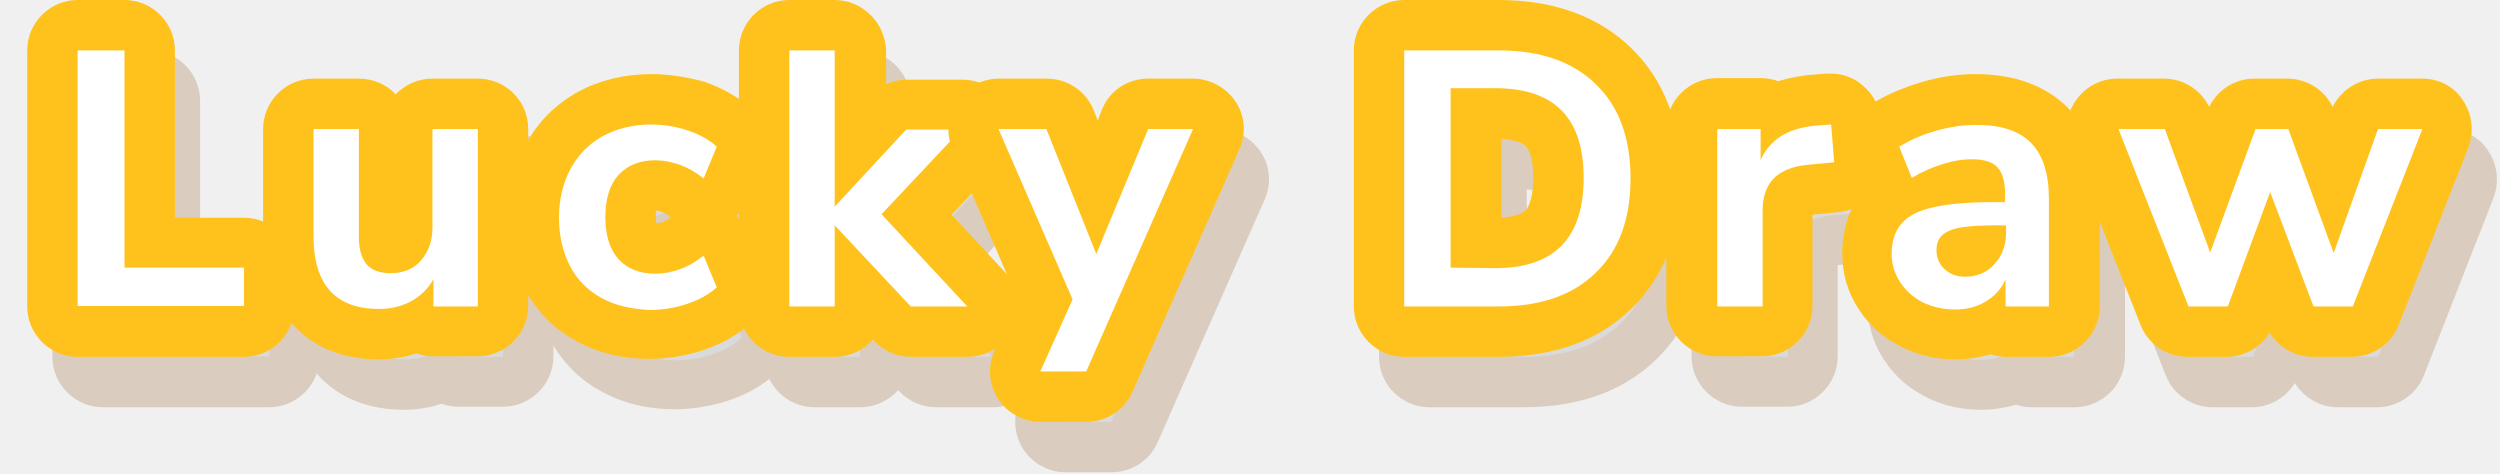
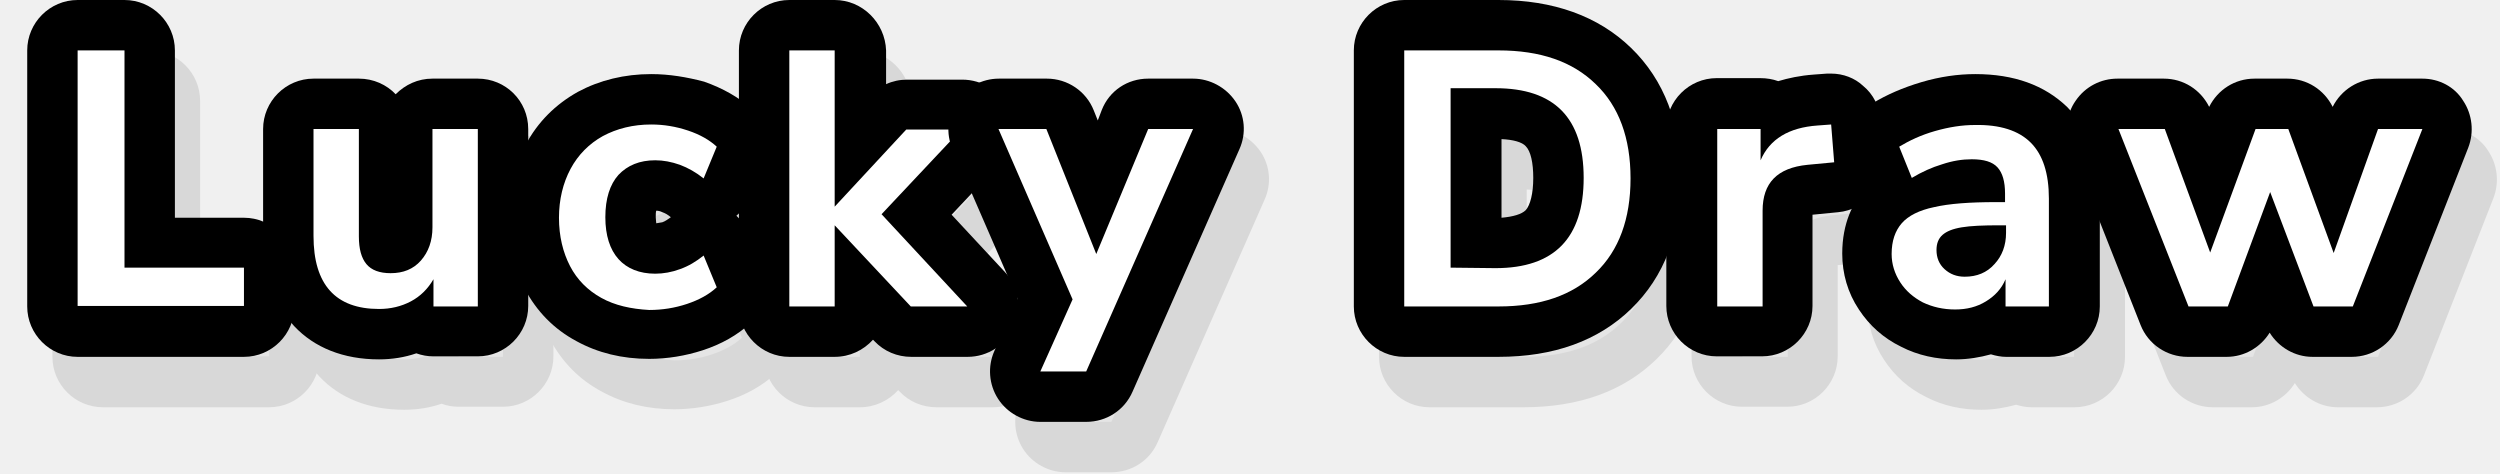
- <svg xmlns="http://www.w3.org/2000/svg" version="1.1" id="Layer_1" x="0px" y="0px" viewBox="0 0 496 94" style="enable-background:new 0 0 496 94;" xml:space="preserve">
+ <svg xmlns="http://www.w3.org/2000/svg" version="1.1" id="Layer_1" x="0px" y="0px" viewBox="0 0 496 94" style="enable-background:new 0 0 496 94;" xml:space="preserve" aria-labelledby="Lucky Draw" role="img">
  <style type="text/css">
- 	.st0{opacity:0.2;}
- 	.st1{fill:#804200;}
- 	.st2{fill:#808080;}
- 	.st3{fill:#FFC21C;}
- 	.st4{fill:#FFFFFF;}
+ 	#title_svg .st0{opacity:0.1;}
+ 	#title_svg .st1{fill:#000000;}
+ 	#title_svg .st2{fill:#808080;}
+ 	#title_svg .st3{fill:currentcolor;}
+ 	#title_svg .st4{fill:#FFFFFF;}
</style>
-   <g id="title_4_">
+   <g id="title_svg">
    <g class="st0">
      <path class="st1" d="M29.7,10h-9.3c-5.5,0-10,4.5-10,10v50.8c0,5.5,4.5,10,10,10h33c5.5,0,10-4.5,10-10v-7.6c0-5.5-4.5-10-10-10    H39.7V20C39.7,14.5,35.2,10,29.7,10L29.7,10z" />
      <path class="st2" d="M20.4,70.8V20h9.3v43.1h23.7v7.6h-33V70.8z" />
      <path class="st1" d="M99.8,25.6h-9c-2.9,0-5.4,1.2-7.3,3.1c-1.8-1.9-4.4-3.1-7.3-3.1h-9c-5.5,0-10,4.5-10,10v21.2    c0,15.1,8.8,24.5,23,24.5c2.6,0,5.1-0.4,7.4-1.2c1.1,0.4,2.2,0.6,3.4,0.6h8.8c5.5,0,10-4.5,10-10V35.6    C109.8,30,105.3,25.6,99.8,25.6L99.8,25.6z" />
      <path class="st2" d="M99.8,35.6v35.2H91v-5.4c-1.1,1.9-2.6,3.4-4.5,4.4s-4,1.5-6.3,1.5c-8.6,0-13-4.8-13-14.5V35.6h9v21.3    c0,2.5,0.5,4.3,1.5,5.5s2.6,1.8,4.8,1.8c2.5,0,4.5-0.8,6-2.5s2.3-3.9,2.3-6.6V35.6H99.8z" />
      <path class="st1" d="M134.2,24.7c-5.3,0-10.2,1.2-14.5,3.5c-4.5,2.5-8,6-10.4,10.5c-2.3,4.3-3.5,9.1-3.5,14.4s1.1,10.1,3.3,14.2    c2.4,4.5,5.8,8,10.3,10.4c4.2,2.3,9,3.5,14.4,3.5c3.6,0,7.2-0.6,10.6-1.7c3.7-1.2,6.9-3,9.5-5.4c3.1-2.8,4.1-7.3,2.5-11.2    l-2.6-6.3c-0.6-1.5-1.6-2.8-2.7-3.8c1.2-1,2.1-2.3,2.8-3.8l2.6-6.3c1.6-3.8,0.6-8.3-2.4-11.1c-2.5-2.3-5.7-4.1-9.4-5.4    C141.3,25.3,137.8,24.7,134.2,24.7L134.2,24.7z M135.2,54.3c0-0.3-0.1-0.7-0.1-1.2c0-0.6,0-1,0.1-1.3c0.4,0,0.8,0.1,1.2,0.3    c0.6,0.2,1.1,0.5,1.7,1c-0.6,0.4-1.1,0.8-1.7,1C136,54.2,135.6,54.2,135.2,54.3L135.2,54.3z" />
      <path class="st2" d="M124.3,69.1c-2.7-1.5-4.8-3.6-6.2-6.3c-1.4-2.7-2.2-5.9-2.2-9.6c0-3.6,0.8-6.9,2.3-9.7s3.7-5,6.4-6.5    c2.8-1.5,6-2.3,9.6-2.3c2.5,0,4.9,0.4,7.3,1.2c2.4,0.8,4.3,1.9,5.7,3.2l-2.6,6.3c-1.5-1.2-3.1-2.1-4.7-2.7    c-1.7-0.6-3.3-0.9-4.9-0.9c-3.1,0-5.5,1-7.3,2.9c-1.7,1.9-2.6,4.7-2.6,8.4c0,3.6,0.9,6.4,2.6,8.3c1.7,1.9,4.2,2.9,7.3,2.9    c1.6,0,3.3-0.3,4.9-0.9c1.7-0.6,3.2-1.5,4.7-2.7l2.6,6.3c-1.5,1.4-3.5,2.5-5.9,3.3s-4.9,1.2-7.5,1.2    C130.2,71.3,127,70.6,124.3,69.1z" />
      <path class="st1" d="M170.6,10h-9c-5.5,0-10,4.5-10,10v50.8c0,5.5,4.5,10,10,10h9c3,0,5.7-1.3,7.6-3.4l0.3,0.3    c1.9,2,4.5,3.1,7.3,3.1H197c4,0,7.6-2.4,9.2-6c1.6-3.6,0.9-7.9-1.8-10.8l-10.6-11.4l9.4-10c2.7-2.9,3.5-7.2,1.9-10.8    c-1.6-3.7-5.2-6-9.2-6H185c-1.5,0-2.9,0.3-4.2,0.9V20C180.6,14.5,176.1,10,170.6,10L170.6,10z" />
      <path class="st2" d="M196.9,70.8h-11.2l-15.1-16.1v16.1h-9V20h9v31l14.2-15.3h10.9l-15.8,16.8L196.9,70.8z" />
      <path class="st1" d="M241.7,25.6h-8.9c-4.1,0-7.7,2.4-9.2,6.2l-0.8,2.1l-0.8-2c-1.5-3.8-5.2-6.3-9.3-6.3h-9.5    c-3.4,0-6.5,1.7-8.4,4.5c-1.8,2.8-2.2,6.4-0.8,9.5l12.9,29.7l-4.6,10.3c-1.4,3.1-1.1,6.7,0.7,9.5s5,4.6,8.4,4.6h9.1    c4,0,7.6-2.3,9.2-6l21.2-48.1c1.4-3.1,1.1-6.7-0.8-9.5C248.2,27.3,245,25.6,241.7,25.6L241.7,25.6z M241.7,45.6L241.7,45.6    L241.7,45.6L241.7,45.6z" />
      <path class="st2" d="M232.8,35.6h8.9l-21.2,48.1h-9.1l6.4-14.3l-14.7-33.8h9.5l9.9,24.8L232.8,35.6z" />
      <path class="st1" d="M302.3,10h-18.7c-5.5,0-10,4.5-10,10v50.8c0,5.5,4.5,10,10,10h18.7c11,0,19.8-3.2,26.3-9.5    c6.6-6.4,9.9-15.1,9.9-25.9s-3.3-19.5-9.9-25.9C322.1,13.2,313.2,10,302.3,10L302.3,10z M302.9,53.2V37.6c2.3,0.1,4.1,0.6,4.8,1.4    c1,1,1.5,3.3,1.5,6.3c0,3.1-0.6,5.4-1.5,6.4C306.9,52.5,305.2,53,302.9,53.2L302.9,53.2z" />
      <path class="st2" d="M283.6,20h18.7c8.3,0,14.7,2.2,19.3,6.7c4.6,4.4,6.9,10.7,6.9,18.7s-2.3,14.3-6.9,18.7    c-4.6,4.5-11,6.7-19.3,6.7h-18.7V20z M301.7,63.2c11.7,0,17.5-6,17.5-17.9s-5.8-17.8-17.5-17.8h-8.9v35.6L301.7,63.2L301.7,63.2z" />
      <path class="st1" d="M368.3,24.6c-0.3,0-0.5,0-0.8,0l-2.7,0.2c-2.7,0.2-5,0.7-7,1.3c-1.1-0.4-2.3-0.6-3.6-0.6h-8.6    c-5.5,0-10,4.5-10,10v35.2c0,5.5,4.5,10,10,10h9c5.5,0,10-4.5,10-10V52.6l5.1-0.5c5.4-0.5,9.4-5.3,9-10.7l-0.6-7.6    c-0.2-2.6-1.4-5.1-3.5-6.8C373,25.5,370.7,24.6,368.3,24.6L368.3,24.6z M363.5,52.9L363.5,52.9L363.5,52.9L363.5,52.9z" />
      <path class="st2" d="M368.9,42.2l-5.3,0.5c-6,0.6-8.9,3.6-8.9,9.1v19h-9V35.6h8.6v6.2c1.8-4.2,5.6-6.5,11.3-6.9l2.7-0.2    L368.9,42.2z" />
      <path class="st1" d="M394.8,64.9c2.4,0,4.4-0.8,5.9-2.4c1.5-1.6,2.3-3.7,2.3-6.2v-1.5h-1.3c-3.2,0-5.7,0.1-7.5,0.4    c-1.8,0.3-3,0.8-3.8,1.5s-1.2,1.7-1.2,3c0,1.5,0.5,2.8,1.6,3.8S393.2,64.9,394.8,64.9 M396.9,24.7c-3.4,0-7,0.5-10.7,1.6    c-3.7,1.1-6.9,2.5-9.7,4.2c-4.1,2.6-5.7,7.7-3.9,12.2l2.1,5.1c-2,2.4-4.2,6.4-4.2,12.5c0,4,1.1,7.8,3.3,11.1    c2.1,3.2,4.9,5.7,8.4,7.4c3.3,1.7,7,2.5,10.9,2.5c2.4,0,4.7-0.4,6.9-1c1,0.3,2,0.5,3,0.5h8.6c5.5,0,10-4.5,10-10V49.4    c0-7.7-2.2-13.8-6.5-18.2C410.6,26.9,404.6,24.7,396.9,24.7L396.9,24.7z" />
      <path class="st2" d="M407.9,38.3c2.4,2.4,3.6,6.1,3.6,11.1v21.4h-8.6v-5.4c-0.8,1.9-2.1,3.3-3.9,4.4c-1.8,1.1-3.8,1.6-6.1,1.6    c-2.4,0-4.5-0.5-6.4-1.4c-1.9-1-3.4-2.3-4.5-4s-1.7-3.6-1.7-5.6c0-2.6,0.7-4.6,2-6.1s3.5-2.6,6.4-3.2c3-0.7,7.1-1,12.3-1h1.8v-1.7    c0-2.4-0.5-4.1-1.5-5.2s-2.7-1.6-5.1-1.6c-1.9,0-3.8,0.3-5.9,1c-2,0.6-4,1.5-6,2.7l-2.5-6.2c2-1.2,4.3-2.3,7.1-3.1    c2.8-0.8,5.4-1.2,7.9-1.2C401.8,34.7,405.5,35.9,407.9,38.3z M400.7,62.4c1.5-1.6,2.3-3.7,2.3-6.2v-1.5h-1.3    c-3.2,0-5.7,0.1-7.5,0.4c-1.8,0.3-3,0.8-3.8,1.5s-1.2,1.7-1.2,3c0,1.5,0.5,2.8,1.6,3.8s2.4,1.5,4,1.5    C397.2,64.9,399.2,64.1,400.7,62.4z" />
      <path class="st1" d="M485.6,25.6h-8.8c-3.8,0-7.3,2.2-9,5.6c-1.7-3.4-5.1-5.6-9-5.6h-6.5c-3.9,0-7.3,2.2-9,5.6    c-1.7-3.4-5.1-5.6-9-5.6h-9.2c-3.3,0-6.4,1.6-8.3,4.4c-1.9,2.7-2.2,6.2-1,9.3l13.9,35.2c1.5,3.8,5.2,6.3,9.3,6.3h7.8    c3.5,0,6.7-1.9,8.5-4.8c1.8,2.9,5,4.8,8.5,4.8h7.8c4.1,0,7.8-2.5,9.3-6.3l13.8-35.2c1.2-3.1,0.8-6.6-1-9.3    C492,27.2,488.9,25.6,485.6,25.6L485.6,25.6z M485.6,45.6L485.6,45.6L485.6,45.6L485.6,45.6z" />
      <path class="st2" d="M476.8,35.6h8.8l-13.8,35.2H464l-8.6-22.7L447,70.8h-7.8l-13.9-35.2h9.2l9,24.5l9-24.5h6.5l9,24.6L476.8,35.6    z" />
    </g>
    <g>
      <g>
        <g>
          <path class="st3" d="M24.7,0h-9.3c-5.5,0-10,4.5-10,10v50.8c0,5.5,4.5,10,10,10h33c5.5,0,10-4.5,10-10v-7.6c0-5.5-4.5-10-10-10      H34.7V10C34.7,4.5,30.2,0,24.7,0L24.7,0z" />
          <path class="st4" d="M15.4,60.8V10h9.3v43.1h23.7v7.6h-33V60.8z" />
        </g>
        <g>
          <path class="st3" d="M94.8,15.6h-9c-2.9,0-5.4,1.2-7.3,3.1c-1.8-1.9-4.4-3.1-7.3-3.1h-9c-5.5,0-10,4.5-10,10v21.2      c0,15.1,8.8,24.5,23,24.5c2.6,0,5.1-0.4,7.4-1.2c1.1,0.4,2.2,0.6,3.4,0.6h8.8c5.5,0,10-4.5,10-10V25.6      C104.8,20,100.3,15.6,94.8,15.6L94.8,15.6z" />
          <path class="st4" d="M94.8,25.6v35.2H86v-5.4c-1.1,1.9-2.6,3.4-4.5,4.4s-4,1.5-6.3,1.5c-8.6,0-13-4.8-13-14.5V25.6h9v21.3      c0,2.5,0.5,4.3,1.5,5.5s2.6,1.8,4.8,1.8c2.5,0,4.5-0.8,6-2.5s2.3-3.9,2.3-6.6V25.6H94.8z" />
        </g>
        <g>
          <path class="st3" d="M129.2,14.7c-5.3,0-10.2,1.2-14.5,3.5c-4.5,2.5-8,6-10.4,10.5c-2.3,4.3-3.5,9.1-3.5,14.4s1.1,10.1,3.3,14.2      c2.4,4.5,5.8,8,10.3,10.4c4.2,2.3,9,3.5,14.4,3.5c3.6,0,7.2-0.6,10.6-1.7c3.7-1.2,6.9-3,9.5-5.4c3.1-2.8,4.1-7.3,2.5-11.2      l-2.6-6.3c-0.6-1.5-1.6-2.8-2.7-3.8c1.2-1,2.1-2.3,2.8-3.8l2.6-6.3c1.6-3.8,0.6-8.3-2.4-11.1c-2.5-2.3-5.7-4.1-9.4-5.4      C136.3,15.3,132.8,14.7,129.2,14.7L129.2,14.7z M130.2,44.3c0-0.3-0.1-0.7-0.1-1.2c0-0.6,0-1,0.1-1.3c0.4,0,0.8,0.1,1.2,0.3      c0.6,0.2,1.1,0.5,1.7,1c-0.6,0.4-1.1,0.8-1.7,1C131,44.2,130.6,44.2,130.2,44.3L130.2,44.3z" />
          <path class="st4" d="M119.3,59.1c-2.7-1.5-4.8-3.6-6.2-6.3c-1.4-2.7-2.2-5.9-2.2-9.6c0-3.6,0.8-6.9,2.3-9.7s3.7-5,6.4-6.5      c2.8-1.5,6-2.3,9.6-2.3c2.5,0,4.9,0.4,7.3,1.2c2.4,0.8,4.3,1.9,5.7,3.2l-2.6,6.3c-1.5-1.2-3.1-2.1-4.7-2.7      c-1.7-0.6-3.3-0.9-4.9-0.9c-3.1,0-5.5,1-7.3,2.9c-1.7,1.9-2.6,4.7-2.6,8.4c0,3.6,0.9,6.4,2.6,8.3s4.2,2.9,7.3,2.9      c1.6,0,3.3-0.3,4.9-0.9c1.7-0.6,3.2-1.5,4.7-2.7l2.6,6.3c-1.5,1.4-3.5,2.5-5.9,3.3s-4.9,1.2-7.5,1.2      C125.2,61.3,122,60.6,119.3,59.1z" />
        </g>
        <g>
          <path class="st3" d="M165.6,0h-9c-5.5,0-10,4.5-10,10v50.8c0,5.5,4.5,10,10,10h9c3,0,5.7-1.3,7.6-3.4l0.3,0.3      c1.9,2,4.5,3.1,7.3,3.1H192c4,0,7.6-2.4,9.2-6c1.6-3.6,0.9-7.9-1.8-10.8l-10.6-11.4l9.4-10c2.7-2.9,3.5-7.2,1.9-10.8      c-1.6-3.7-5.2-6-9.2-6H180c-1.5,0-2.9,0.3-4.2,0.9V10C175.6,4.5,171.1,0,165.6,0L165.6,0z" />
          <path class="st4" d="M191.9,60.8h-11.2l-15.1-16.1v16.1h-9V10h9v31l14.2-15.3h10.9l-15.8,16.8L191.9,60.8z" />
        </g>
        <g>
          <path class="st3" d="M236.7,15.6h-8.9c-4.1,0-7.7,2.4-9.2,6.2l-0.8,2.1l-0.8-2c-1.5-3.8-5.2-6.3-9.3-6.3h-9.5      c-3.4,0-6.5,1.7-8.4,4.5c-1.8,2.8-2.2,6.4-0.8,9.5l12.9,29.7l-4.6,10.3c-1.4,3.1-1.1,6.7,0.7,9.5s5,4.6,8.4,4.6h9.1      c4,0,7.6-2.3,9.2-6l21.2-48.1c1.4-3.1,1.1-6.7-0.8-9.5C243.2,17.3,240,15.6,236.7,15.6L236.7,15.6z M236.7,35.6L236.7,35.6      L236.7,35.6L236.7,35.6z" />
          <path class="st4" d="M227.8,25.6h8.9l-21.2,48.1h-9.1l6.4-14.3l-14.7-33.8h9.5l9.9,24.8L227.8,25.6z" />
        </g>
        <g>
          <path class="st3" d="M297.3,0h-18.7c-5.5,0-10,4.5-10,10v50.8c0,5.5,4.5,10,10,10h18.7c11,0,19.8-3.2,26.3-9.5      c6.6-6.4,9.9-15.1,9.9-25.9s-3.3-19.5-9.9-25.9C317.1,3.2,308.2,0,297.3,0L297.3,0z M297.9,43.2V27.6c2.3,0.1,4.1,0.6,4.8,1.4      c1,1,1.5,3.3,1.5,6.3c0,3.1-0.6,5.4-1.5,6.4C301.9,42.5,300.2,43,297.9,43.2L297.9,43.2z" />
          <path class="st4" d="M278.6,10h18.7c8.3,0,14.7,2.2,19.3,6.7c4.6,4.4,6.9,10.7,6.9,18.7s-2.3,14.3-6.9,18.7      c-4.6,4.5-11,6.7-19.3,6.7h-18.7V10z M296.7,53.2c11.7,0,17.5-6,17.5-17.9s-5.8-17.8-17.5-17.8h-8.9v35.6L296.7,53.2L296.7,53.2      z" />
        </g>
        <g>
          <path class="st3" d="M363.3,14.6c-0.3,0-0.5,0-0.8,0l-2.7,0.2c-2.7,0.2-5,0.7-7,1.3c-1.1-0.4-2.3-0.6-3.6-0.6h-8.6      c-5.5,0-10,4.5-10,10v35.2c0,5.5,4.5,10,10,10h9c5.5,0,10-4.5,10-10V42.6l5.1-0.5c5.4-0.5,9.4-5.3,9-10.7l-0.6-7.6      c-0.2-2.6-1.4-5.1-3.5-6.8C368,15.5,365.7,14.6,363.3,14.6L363.3,14.6z M358.5,42.9L358.5,42.9L358.5,42.9L358.5,42.9z" />
          <path class="st4" d="M363.9,32.2l-5.3,0.5c-6,0.6-8.9,3.6-8.9,9.1v19h-9V25.6h8.6v6.2c1.8-4.2,5.6-6.5,11.3-6.9l2.7-0.2      L363.9,32.2z" />
        </g>
        <g>
          <path class="st3" d="M389.8,54.9c2.4,0,4.4-0.8,5.9-2.4s2.3-3.7,2.3-6.2v-1.5h-1.3c-3.2,0-5.7,0.1-7.5,0.4      c-1.8,0.3-3,0.8-3.8,1.5s-1.2,1.7-1.2,3c0,1.5,0.5,2.8,1.6,3.8S388.2,54.9,389.8,54.9 M391.9,14.7c-3.4,0-7,0.5-10.7,1.6      s-6.9,2.5-9.7,4.2c-4.1,2.6-5.7,7.7-3.9,12.2l2.1,5.1c-2,2.4-4.2,6.4-4.2,12.5c0,4,1.1,7.8,3.3,11.1c2.1,3.2,4.9,5.7,8.4,7.4      c3.3,1.7,7,2.5,10.9,2.5c2.4,0,4.7-0.4,6.9-1c1,0.3,2,0.5,3,0.5h8.6c5.5,0,10-4.5,10-10V39.4c0-7.7-2.2-13.8-6.5-18.2      C405.6,16.9,399.6,14.7,391.9,14.7L391.9,14.7z" />
          <path class="st4" d="M402.9,28.3c2.4,2.4,3.6,6.1,3.6,11.1v21.4h-8.6v-5.4c-0.8,1.9-2.1,3.3-3.9,4.4c-1.8,1.1-3.8,1.6-6.1,1.6      c-2.4,0-4.5-0.5-6.4-1.4c-1.9-1-3.4-2.3-4.5-4s-1.7-3.6-1.7-5.6c0-2.6,0.7-4.6,2-6.1s3.5-2.6,6.4-3.2c3-0.7,7.1-1,12.3-1h1.8      v-1.7c0-2.4-0.5-4.1-1.5-5.2s-2.7-1.6-5.1-1.6c-1.9,0-3.8,0.3-5.9,1c-2,0.6-4,1.5-6,2.7l-2.5-6.2c2-1.2,4.3-2.3,7.1-3.1      c2.8-0.8,5.4-1.2,7.9-1.2C396.8,24.7,400.5,25.9,402.9,28.3z M395.7,52.4c1.5-1.6,2.3-3.7,2.3-6.2v-1.5h-1.3      c-3.2,0-5.7,0.1-7.5,0.4c-1.8,0.3-3,0.8-3.8,1.5s-1.2,1.7-1.2,3c0,1.5,0.5,2.8,1.6,3.8s2.4,1.5,4,1.5      C392.2,54.9,394.2,54.1,395.7,52.4z" />
        </g>
        <g>
          <path class="st3" d="M480.6,15.6h-8.8c-3.8,0-7.3,2.2-9,5.6c-1.7-3.4-5.1-5.6-9-5.6h-6.5c-3.9,0-7.3,2.2-9,5.6      c-1.7-3.4-5.1-5.6-9-5.6h-9.2c-3.3,0-6.4,1.6-8.3,4.4c-1.9,2.7-2.2,6.2-1,9.3l13.9,35.2c1.5,3.8,5.2,6.3,9.3,6.3h7.8      c3.5,0,6.7-1.9,8.5-4.8c1.8,2.9,5,4.8,8.5,4.8h7.8c4.1,0,7.8-2.5,9.3-6.3l13.8-35.2c1.2-3.1,0.8-6.6-1-9.3      C487,17.2,483.9,15.6,480.6,15.6L480.6,15.6z M480.6,35.6L480.6,35.6L480.6,35.6L480.6,35.6z" />
          <path class="st4" d="M471.8,25.6h8.8l-13.8,35.2H459l-8.6-22.7L442,60.8h-7.8l-13.9-35.2h9.2l9,24.5l9-24.5h6.5l9,24.6      L471.8,25.6z" />
        </g>
      </g>
    </g>
  </g>
</svg>
